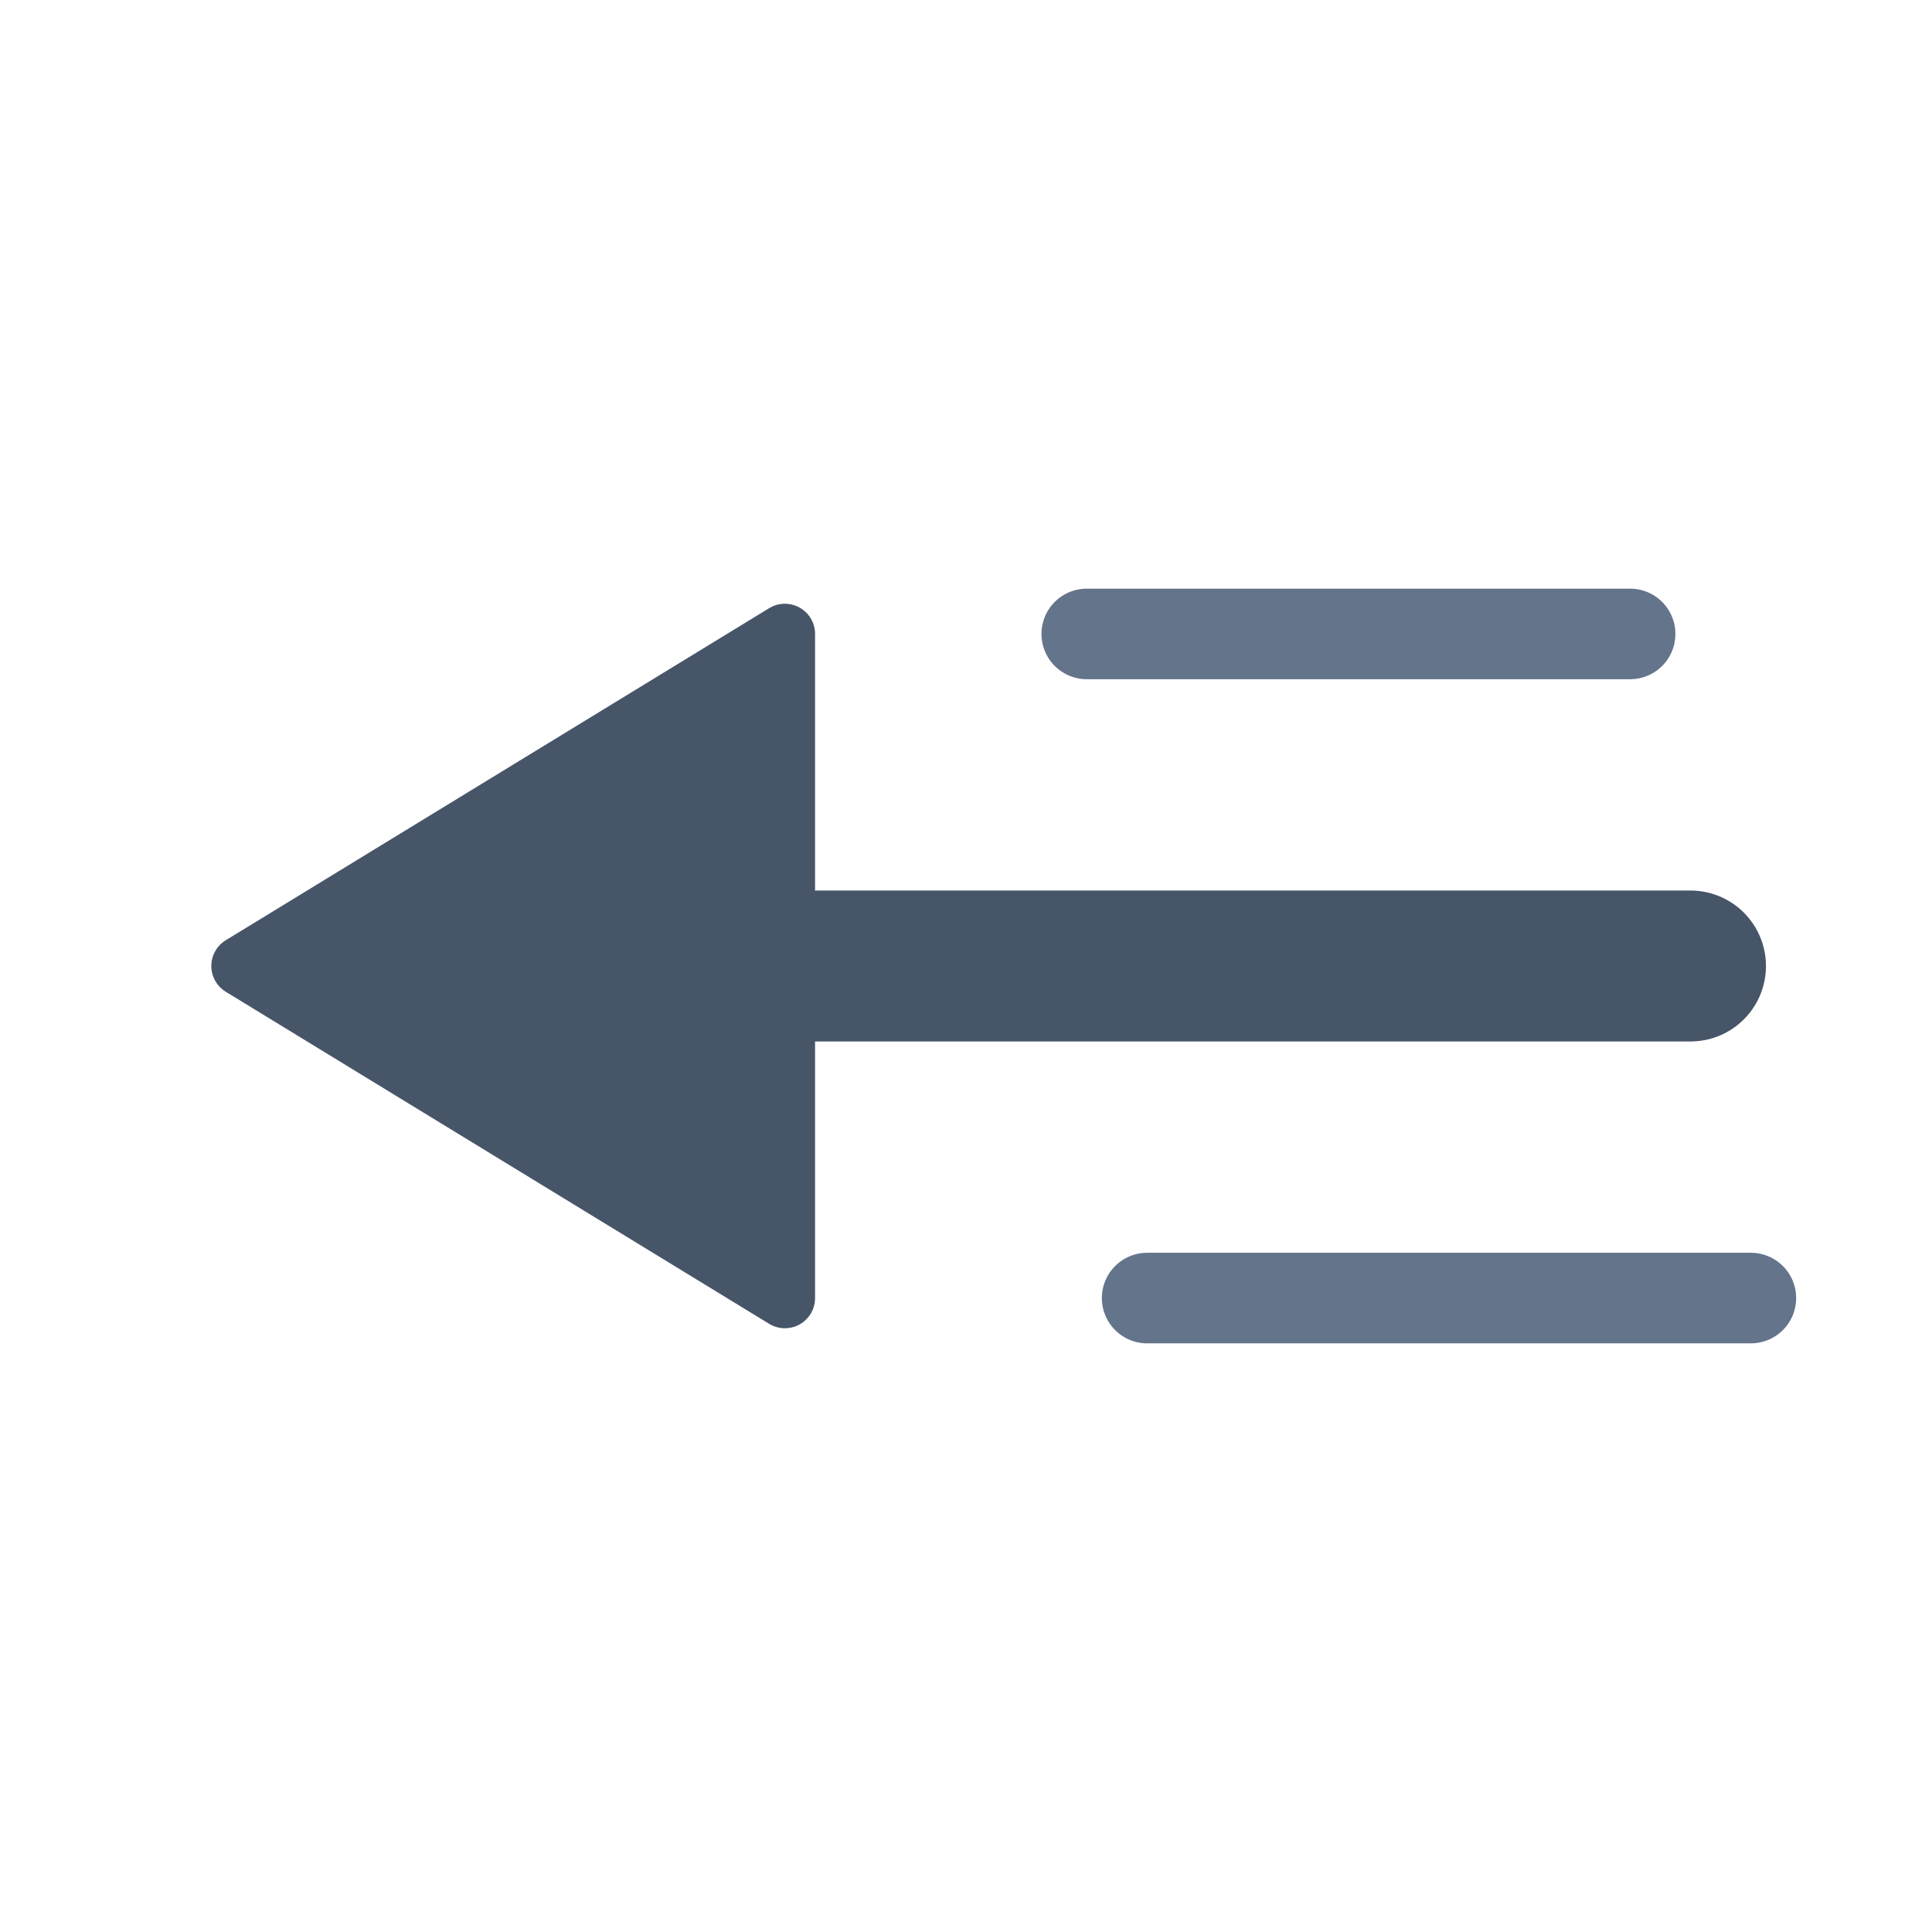
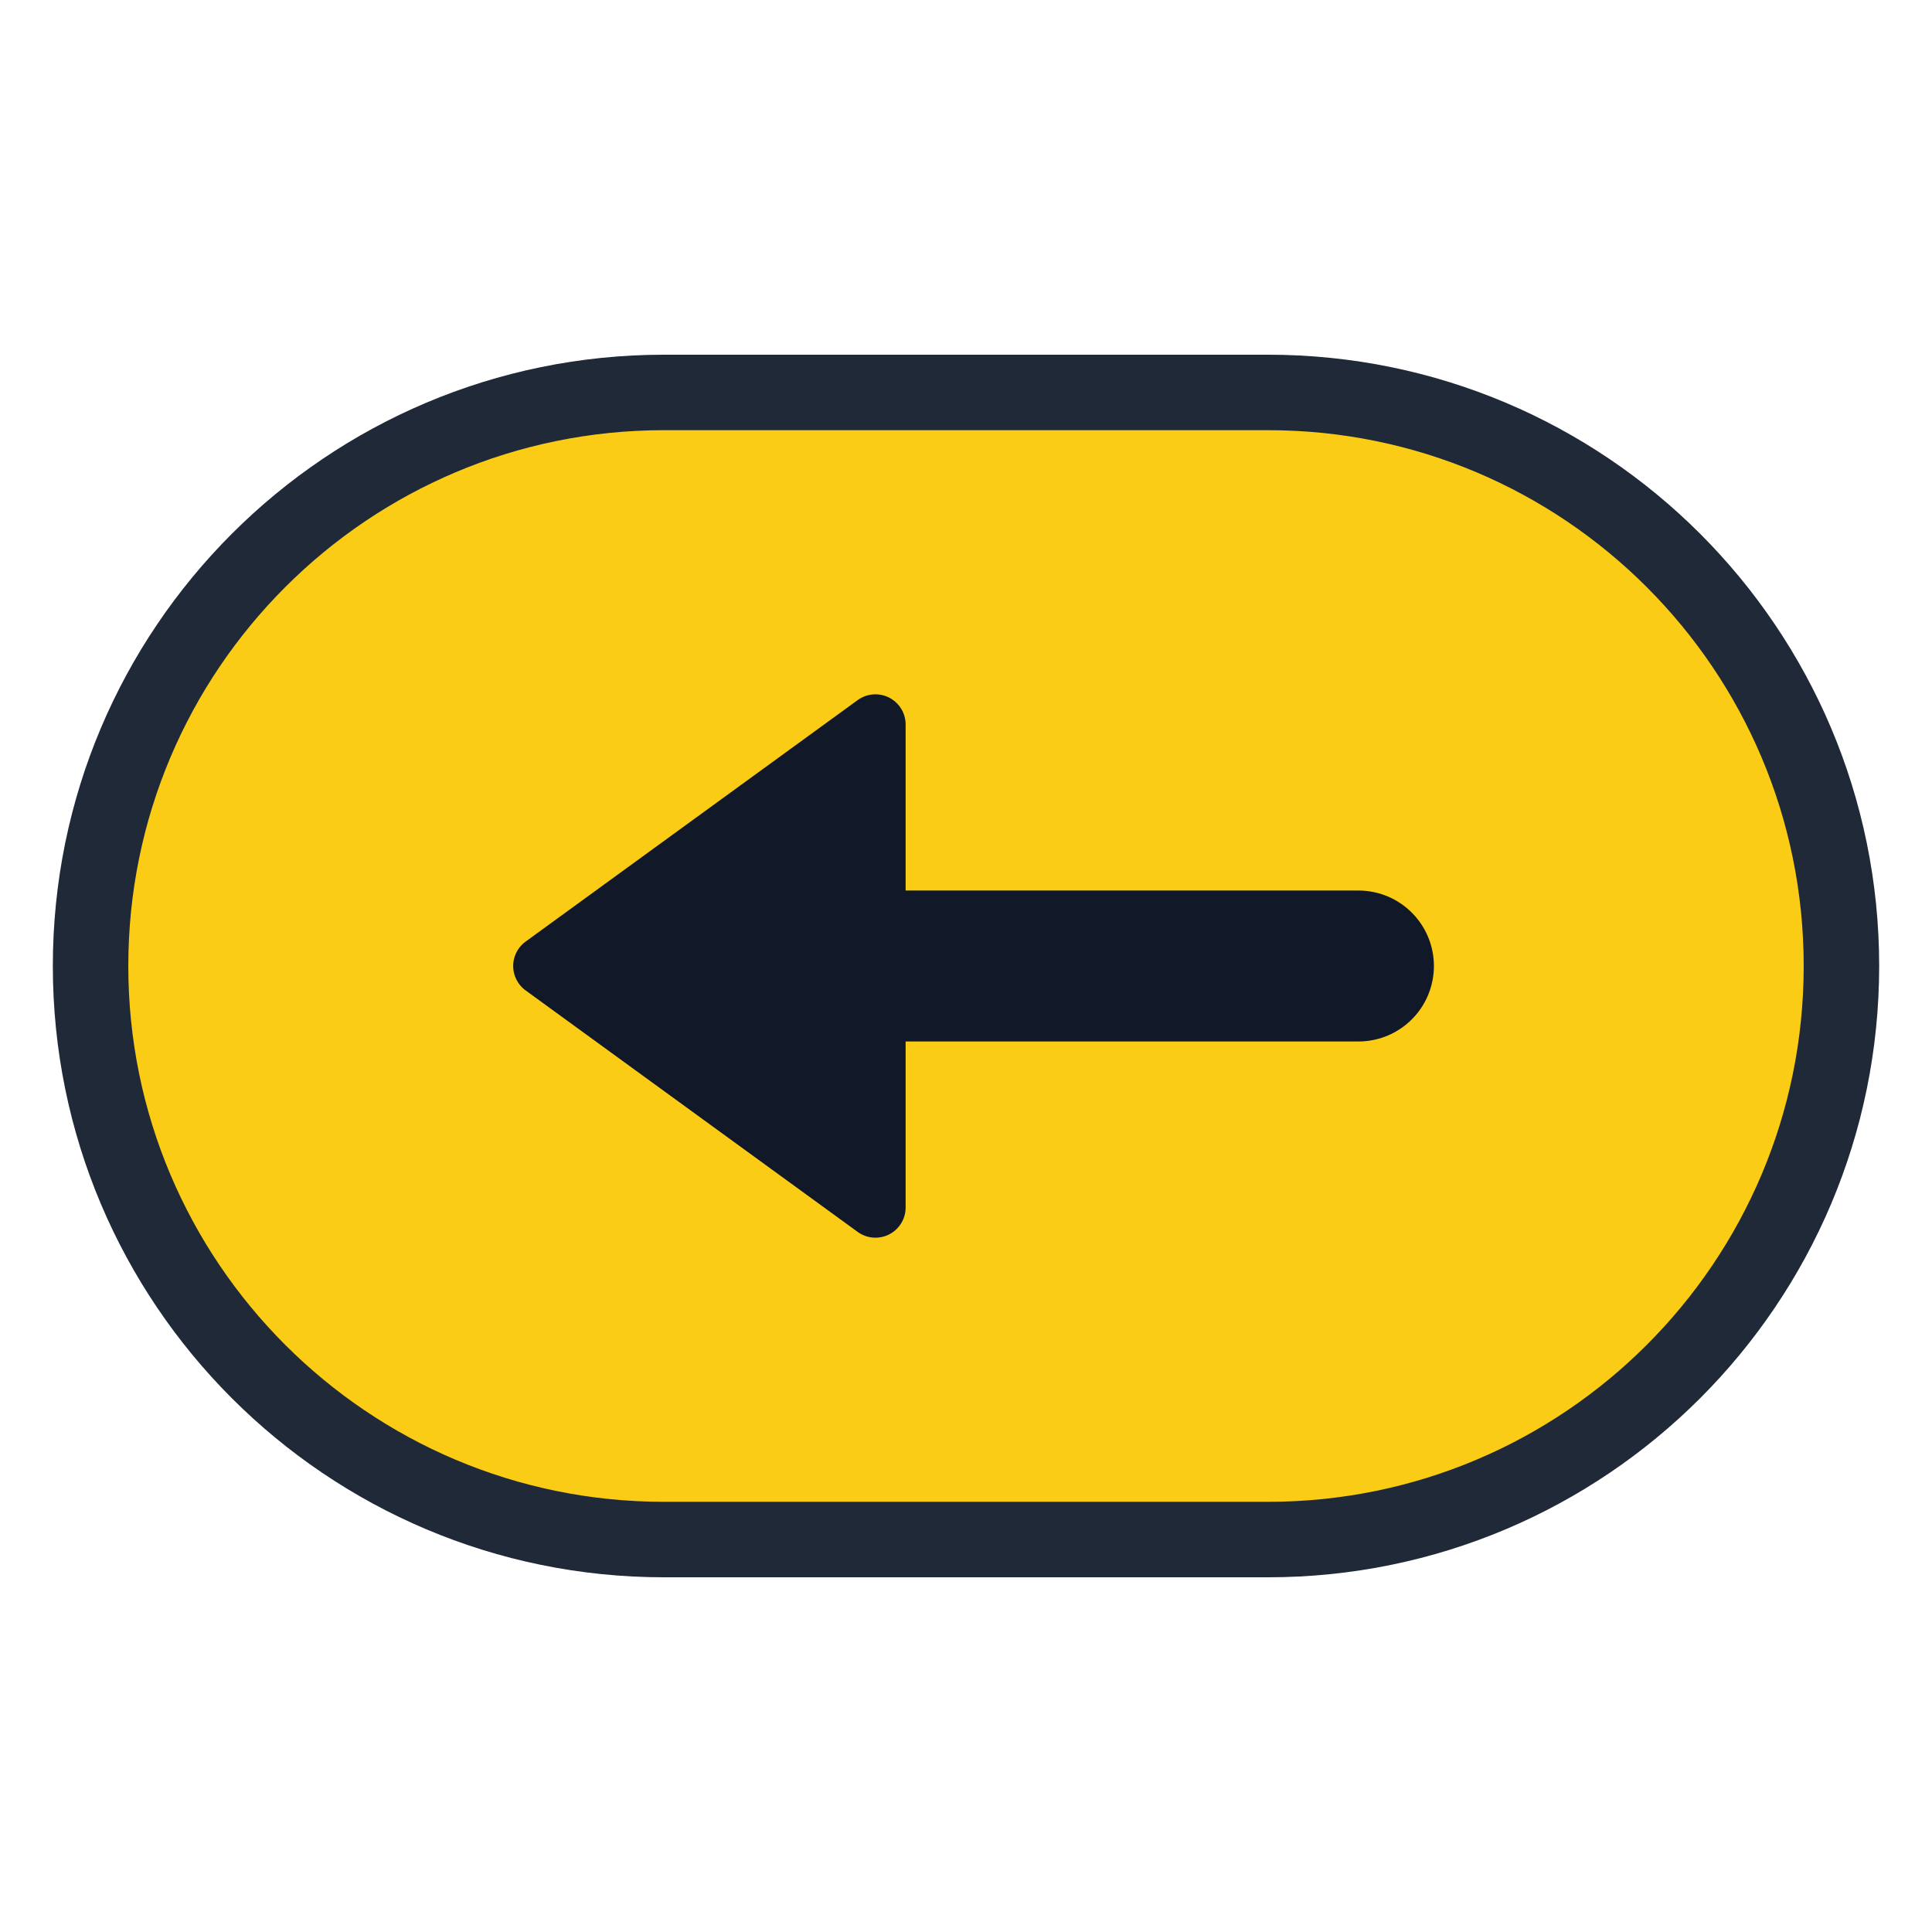
<svg xmlns="http://www.w3.org/2000/svg" viewBox="0 0 64 64" width="64" height="64" role="img" aria-label="Rafales de est">
+   <rect x="3" y="13" width="58" height="38" rx="19" fill="#facc15" stroke="#1f2937" stroke-width="2.5" />
  <g transform="rotate(180 32 32)">
-     <path d="M8 32H42" fill="none" stroke="#475569" stroke-width="5" stroke-linecap="round" />
-     <path d="M38 21L56 32L38 43Z" fill="#475569" stroke="#475569" stroke-width="2" stroke-linejoin="round" />
-     <path d="M6 21H26M10 43H28" fill="none" stroke="#64748b" stroke-width="3" stroke-linecap="round" />
+     <path d="M19 32H38" stroke="#111827" stroke-width="5" stroke-linecap="round" />
+     <path d="M35 24L46 32L35 40Z" fill="#111827" stroke="#111827" stroke-width="2" stroke-linejoin="round" />
  </g>
</svg>
